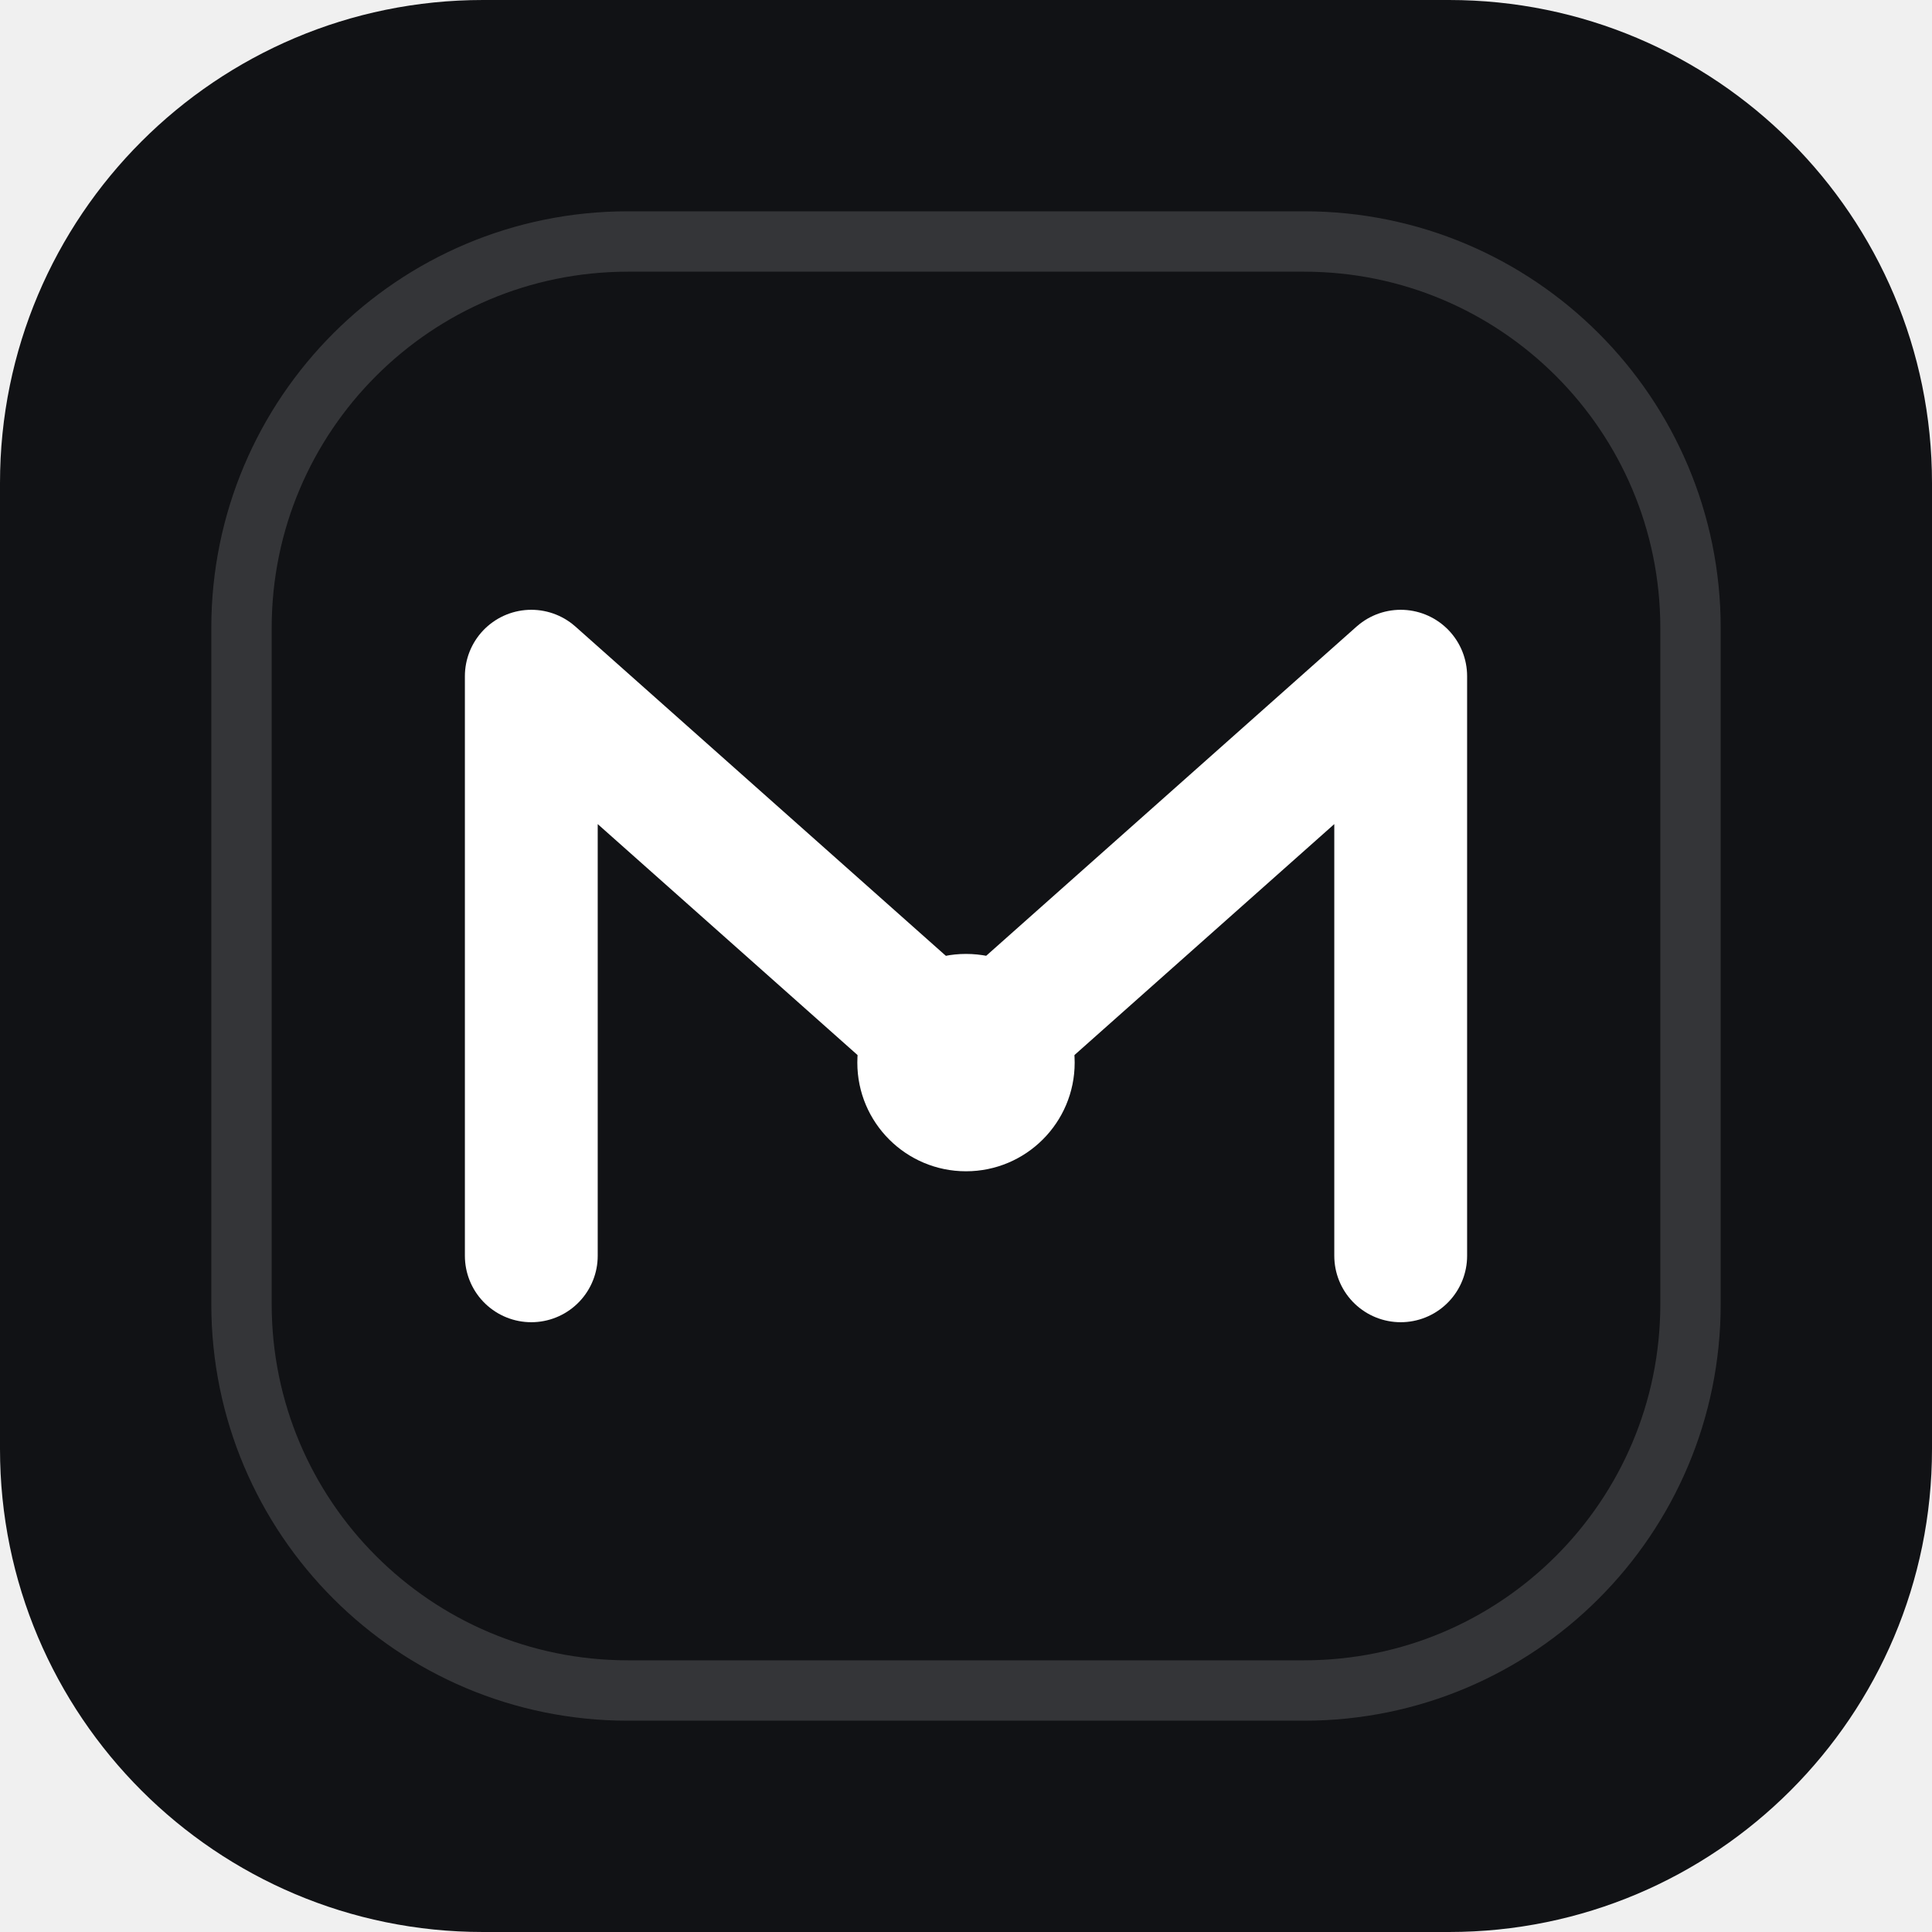
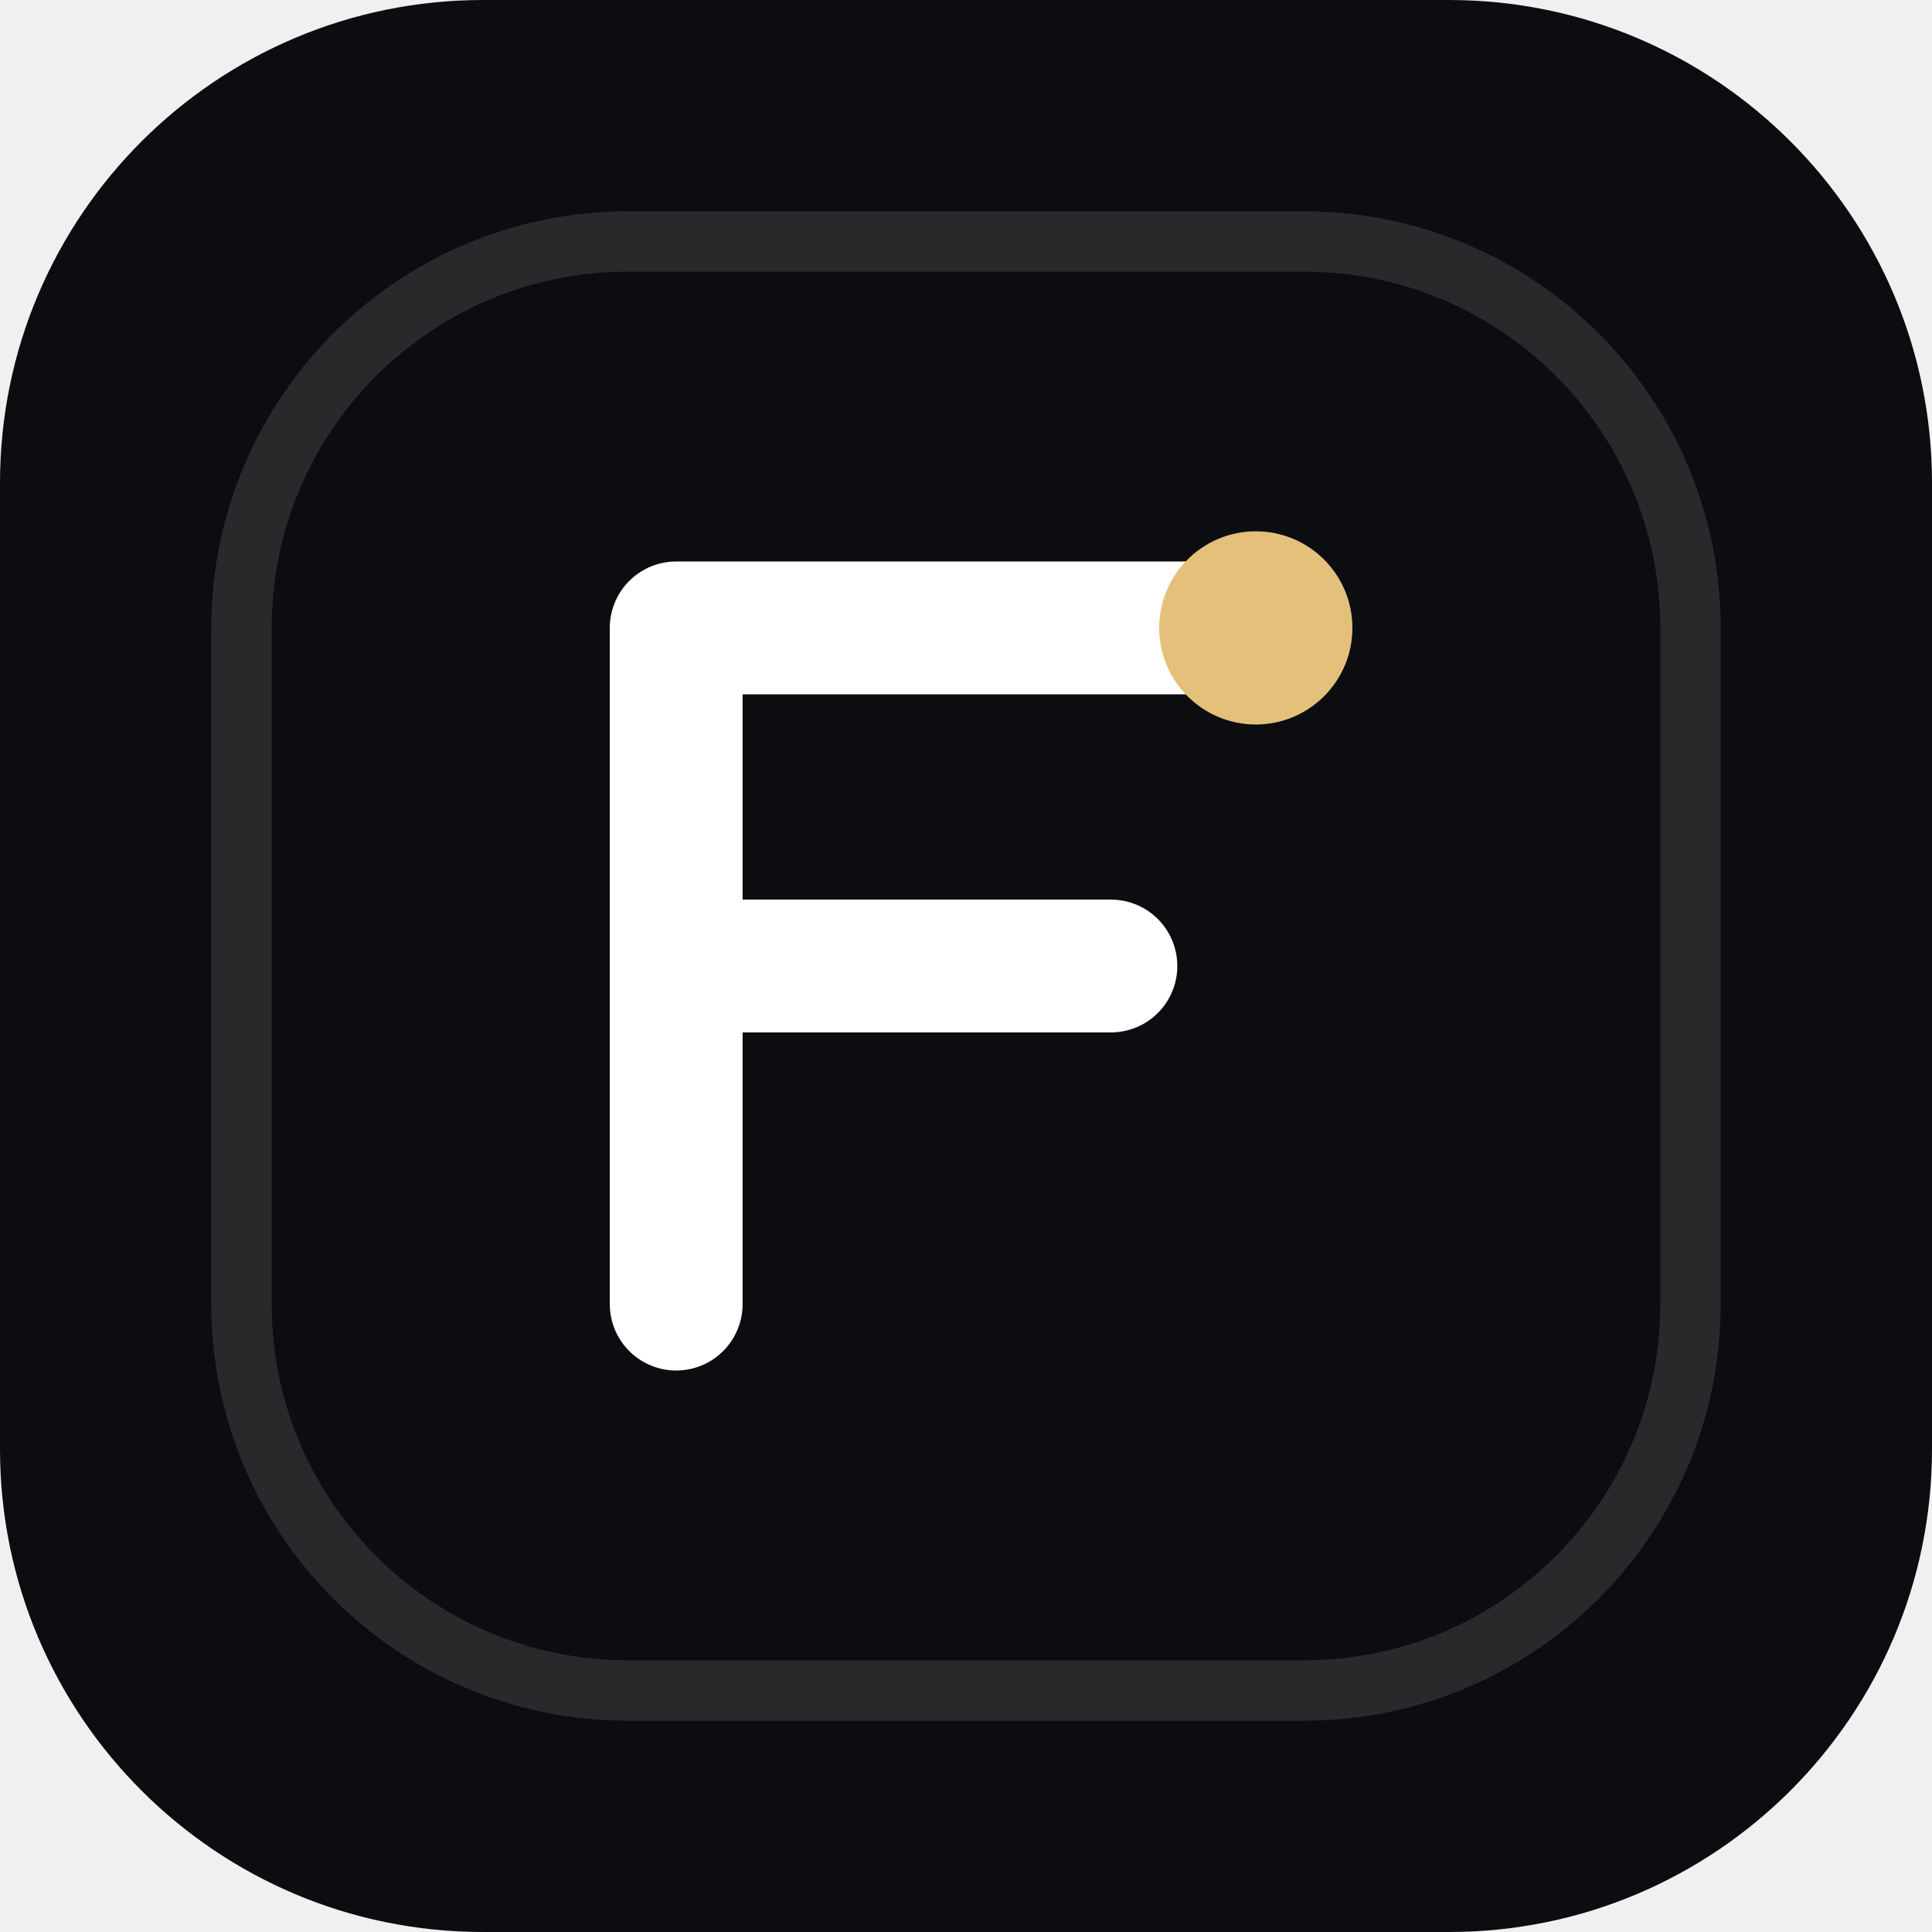
<svg xmlns="http://www.w3.org/2000/svg" viewBox="0 0 40 40" fill="none">
-   <rect width="40" height="40" rx="10" fill="#111215" />
-   <rect x="5" y="5" width="30" height="30" rx="8" stroke="rgba(255,255,255,0.15)" stroke-width="1.25" />
-   <path d="M11 26V14L20 22L29 14V26" stroke="#FFFFFF" stroke-width="2.75" stroke-linecap="round" stroke-linejoin="round" />
-   <circle cx="20" cy="22" r="2.25" fill="#FFFFFF" />
+   <rect width="40" height="40" rx="10" fill="#0C0D10" />
+   <rect x="5" y="5" width="30" height="30" rx="8" stroke="rgba(255,255,255,0.12)" stroke-width="1.25" />
+   <path d="M14 27V13H26M14 20H23" stroke="#FFFFFF" stroke-width="2.75" stroke-linecap="round" stroke-linejoin="round" />
+   <circle cx="26" cy="13" r="2" fill="#E5C07B" />
</svg>
